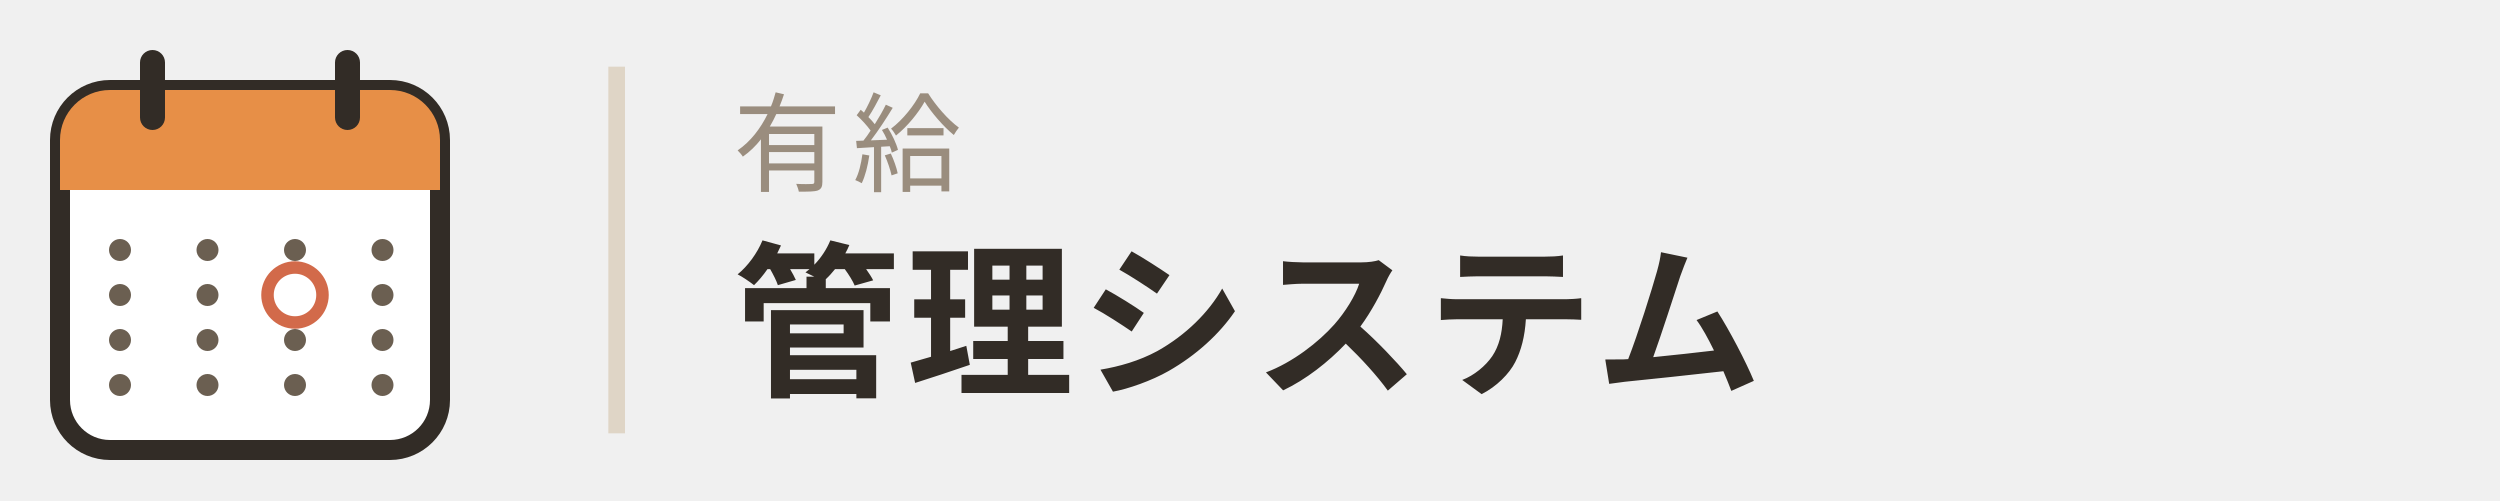
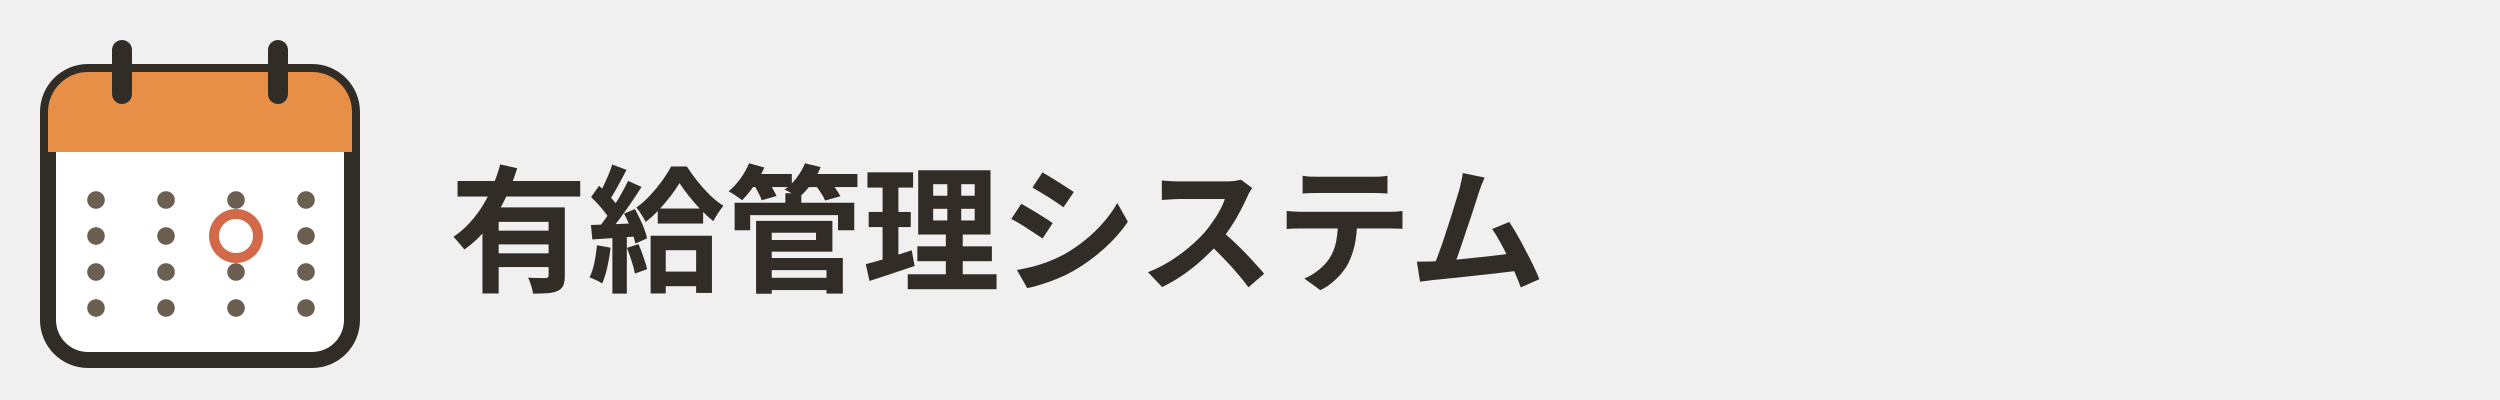
- <svg xmlns="http://www.w3.org/2000/svg" viewBox="0 0 300 60" width="300" height="60">
-   <g transform="translate(0 0) scale(0.6)">
-     <rect x="12" y="18" width="76" height="72" rx="10" fill="white" stroke="#322c26" stroke-width="4" />
-     <rect x="12" y="18" width="76" height="20" rx="10" fill="#e78f47" />
-     <rect x="12" y="28" width="76" height="10" fill="#e78f47" />
-     <rect x="28" y="10" width="5" height="16" rx="2.5" fill="#322c26" />
-     <rect x="67" y="10" width="5" height="16" rx="2.5" fill="#322c26" />
-     <circle cx="24" cy="50" r="2.2" fill="#6b5f51" />
-     <circle cx="41.5" cy="50" r="2.2" fill="#6b5f51" />
-     <circle cx="59" cy="50" r="2.2" fill="#6b5f51" />
-     <circle cx="76.5" cy="50" r="2.2" fill="#6b5f51" />
-     <circle cx="24" cy="59" r="2.2" fill="#6b5f51" />
-     <circle cx="41.5" cy="59" r="2.2" fill="#6b5f51" />
-     <circle cx="59" cy="59" r="5.5" fill="none" stroke="#d26a4a" stroke-width="2.5" />
-     <circle cx="76.5" cy="59" r="2.2" fill="#6b5f51" />
-     <circle cx="24" cy="68" r="2.2" fill="#6b5f51" />
-     <circle cx="41.5" cy="68" r="2.2" fill="#6b5f51" />
-     <circle cx="59" cy="68" r="2.2" fill="#6b5f51" />
-     <circle cx="76.5" cy="68" r="2.2" fill="#6b5f51" />
-     <circle cx="24" cy="77" r="2.2" fill="#6b5f51" />
-     <circle cx="41.5" cy="77" r="2.2" fill="#6b5f51" />
-     <circle cx="59" cy="77" r="2.2" fill="#6b5f51" />
-     <circle cx="76.5" cy="77" r="2.2" fill="#6b5f51" />
-   </g>
-   <line x1="74" y1="8" x2="74" y2="52" stroke="#dfd5c6" stroke-width="2" />
-   <text x="88" y="22" font-family="'Hiragino Kaku Gothic ProN', 'Hiragino Sans', 'Yu Gothic', 'Noto Sans JP', sans-serif" font-weight="500" font-size="13" fill="#9a8d7e" letter-spacing="0.1em" dominant-baseline="alphabetic">有給</text>
-   <text x="88" y="46" font-family="'Hiragino Kaku Gothic ProN', 'Hiragino Sans', 'Yu Gothic', 'Noto Sans JP', sans-serif" font-weight="700" font-size="20" fill="#322c26" letter-spacing="0.04em" dominant-baseline="alphabetic">管理システム</text>
+ <svg xmlns="http://www.w3.org/2000/svg" width="400" height="64" viewBox="0 0 400 64" fill="none">
+   <path d="M49.92 11.52H14.08C10.545 11.52 7.68 14.385 7.68 17.92V51.2C7.68 54.735 10.545 57.6 14.08 57.6H49.92C53.455 57.6 56.32 54.735 56.32 51.2V17.92C56.32 14.385 53.455 11.52 49.92 11.52Z" fill="white" stroke="#322C26" stroke-width="2.56" />
+   <path d="M49.92 11.52H14.08C10.545 11.52 7.68 14.385 7.68 17.92C7.68 21.455 10.545 24.32 14.08 24.32H49.92C53.455 24.32 56.32 21.455 56.32 17.92C56.32 14.385 53.455 11.52 49.92 11.52Z" fill="#E78F47" />
+   <path d="M56.32 17.92H7.68V24.32H56.32V17.92Z" fill="#E78F47" />
+   <path d="M21.12 8C21.12 7.116 20.404 6.4 19.52 6.4C18.636 6.4 17.92 7.116 17.92 8V15.04C17.92 15.924 18.636 16.64 19.52 16.64C20.404 16.64 21.12 15.924 21.12 15.04V8Z" fill="#322C26" />
+   <path d="M46.08 8C46.08 7.116 45.364 6.4 44.48 6.4C43.596 6.4 42.88 7.116 42.88 8V15.04C42.88 15.924 43.596 16.64 44.48 16.64C45.364 16.64 46.08 15.924 46.08 15.04V8Z" fill="#322C26" />
+   <path d="M15.36 33.408C16.138 33.408 16.768 32.778 16.768 32C16.768 31.222 16.138 30.592 15.36 30.592C14.582 30.592 13.952 31.222 13.952 32C13.952 32.778 14.582 33.408 15.36 33.408Z" fill="#6B5F51" />
+   <path d="M26.56 33.408C27.338 33.408 27.968 32.778 27.968 32C27.968 31.222 27.338 30.592 26.56 30.592C25.782 30.592 25.152 31.222 25.152 32C25.152 32.778 25.782 33.408 26.56 33.408Z" fill="#6B5F51" />
+   <path d="M37.76 33.408C38.538 33.408 39.168 32.778 39.168 32C39.168 31.222 38.538 30.592 37.76 30.592C36.982 30.592 36.352 31.222 36.352 32C36.352 32.778 36.982 33.408 37.76 33.408Z" fill="#6B5F51" />
+   <path d="M48.96 33.408C49.738 33.408 50.368 32.778 50.368 32C50.368 31.222 49.738 30.592 48.96 30.592C48.182 30.592 47.552 31.222 47.552 32C47.552 32.778 48.182 33.408 48.96 33.408Z" fill="#6B5F51" />
+   <path d="M15.36 39.168C16.138 39.168 16.768 38.538 16.768 37.76C16.768 36.982 16.138 36.352 15.36 36.352C14.582 36.352 13.952 36.982 13.952 37.76C13.952 38.538 14.582 39.168 15.36 39.168Z" fill="#6B5F51" />
+   <path d="M26.56 39.168C27.338 39.168 27.968 38.538 27.968 37.76C27.968 36.982 27.338 36.352 26.56 36.352C25.782 36.352 25.152 36.982 25.152 37.76C25.152 38.538 25.782 39.168 26.56 39.168Z" fill="#6B5F51" />
+   <path d="M37.76 41.28C39.704 41.28 41.28 39.704 41.28 37.76C41.28 35.816 39.704 34.24 37.76 34.24C35.816 34.24 34.24 35.816 34.24 37.76C34.24 39.704 35.816 41.28 37.76 41.28Z" stroke="#D26A4A" stroke-width="1.6" />
+   <path d="M48.96 39.168C49.738 39.168 50.368 38.538 50.368 37.76C50.368 36.982 49.738 36.352 48.96 36.352C48.182 36.352 47.552 36.982 47.552 37.76C47.552 38.538 48.182 39.168 48.96 39.168Z" fill="#6B5F51" />
+   <path d="M15.36 44.928C16.138 44.928 16.768 44.298 16.768 43.52C16.768 42.742 16.138 42.112 15.36 42.112C14.582 42.112 13.952 42.742 13.952 43.52C13.952 44.298 14.582 44.928 15.36 44.928Z" fill="#6B5F51" />
+   <path d="M26.56 44.928C27.338 44.928 27.968 44.298 27.968 43.52C27.968 42.742 27.338 42.112 26.56 42.112C25.782 42.112 25.152 42.742 25.152 43.52C25.152 44.298 25.782 44.928 26.56 44.928Z" fill="#6B5F51" />
+   <path d="M37.76 44.928C38.538 44.928 39.168 44.298 39.168 43.52C39.168 42.742 38.538 42.112 37.76 42.112C36.982 42.112 36.352 42.742 36.352 43.52C36.352 44.298 36.982 44.928 37.76 44.928Z" fill="#6B5F51" />
+   <path d="M48.96 44.928C49.738 44.928 50.368 44.298 50.368 43.52C50.368 42.742 49.738 42.112 48.96 42.112C48.182 42.112 47.552 42.742 47.552 43.52C47.552 44.298 48.182 44.928 48.96 44.928Z" fill="#6B5F51" />
+   <path d="M15.36 50.688C16.138 50.688 16.768 50.058 16.768 49.28C16.768 48.502 16.138 47.872 15.36 47.872C14.582 47.872 13.952 48.502 13.952 49.28C13.952 50.058 14.582 50.688 15.36 50.688Z" fill="#6B5F51" />
+   <path d="M26.56 50.688C27.338 50.688 27.968 50.058 27.968 49.28C27.968 48.502 27.338 47.872 26.56 47.872C25.782 47.872 25.152 48.502 25.152 49.28C25.152 50.058 25.782 50.688 26.56 50.688Z" fill="#6B5F51" />
+   <path d="M37.76 50.688C38.538 50.688 39.168 50.058 39.168 49.28C39.168 48.502 38.538 47.872 37.76 47.872C36.982 47.872 36.352 48.502 36.352 49.28C36.352 50.058 36.982 50.688 37.76 50.688Z" fill="#6B5F51" />
+   <path d="M48.96 50.688C49.738 50.688 50.368 50.058 50.368 49.28C50.368 48.502 49.738 47.872 48.96 47.872C48.182 47.872 47.552 48.502 47.552 49.28C47.552 50.058 48.182 50.688 48.96 50.688Z" fill="#6B5F51" />
+   <path d="M73.21 28.962H92.834V31.448H73.21V28.962ZM79.15 36.904H88.698V39.104H79.15V36.904ZM77.192 33.186H88.302V35.496H79.788V46.958H77.192V33.186ZM87.774 33.186H90.37V44.12C90.37 44.765 90.289 45.279 90.128 45.66C89.981 46.041 89.681 46.335 89.226 46.54C88.786 46.745 88.243 46.87 87.598 46.914C86.953 46.958 86.183 46.98 85.288 46.98C85.244 46.613 85.141 46.181 84.98 45.682C84.833 45.198 84.672 44.78 84.496 44.428C84.877 44.443 85.259 44.457 85.64 44.472C86.021 44.487 86.359 44.494 86.652 44.494C86.96 44.494 87.173 44.494 87.29 44.494C87.481 44.479 87.605 44.443 87.664 44.384C87.737 44.325 87.774 44.223 87.774 44.076V33.186ZM80.03 26.3L82.758 26.916C82.245 28.559 81.599 30.194 80.822 31.822C80.059 33.435 79.135 34.939 78.05 36.332C76.979 37.725 75.725 38.921 74.288 39.918C74.156 39.727 73.98 39.507 73.76 39.258C73.555 38.994 73.342 38.745 73.122 38.51C72.917 38.261 72.726 38.055 72.55 37.894C73.518 37.249 74.398 36.486 75.19 35.606C75.997 34.726 76.708 33.773 77.324 32.746C77.955 31.705 78.49 30.641 78.93 29.556C79.385 28.456 79.751 27.371 80.03 26.3ZM79.15 40.534H88.698V42.734H79.15V40.534ZM105.242 33.362H112.502V35.76H105.242V33.362ZM105.462 43.46H112.81V45.792H105.462V43.46ZM108.718 29.292C108.337 29.937 107.86 30.634 107.288 31.382C106.716 32.13 106.093 32.863 105.418 33.582C104.743 34.301 104.039 34.946 103.306 35.518C103.145 35.166 102.917 34.77 102.624 34.33C102.345 33.875 102.074 33.501 101.81 33.208C102.558 32.68 103.291 32.035 104.01 31.272C104.729 30.495 105.381 29.703 105.968 28.896C106.555 28.075 107.024 27.319 107.376 26.63H109.884C110.383 27.393 110.947 28.177 111.578 28.984C112.223 29.791 112.898 30.539 113.602 31.228C114.321 31.917 115.032 32.482 115.736 32.922C115.472 33.259 115.193 33.648 114.9 34.088C114.607 34.528 114.35 34.961 114.13 35.386C113.485 34.873 112.817 34.264 112.128 33.56C111.453 32.841 110.815 32.108 110.214 31.36C109.627 30.612 109.129 29.923 108.718 29.292ZM104.098 37.718H113.91V46.87H111.38V40.028H106.518V46.958H104.098V37.718ZM97.96 26.322L100.248 27.18C99.955 27.737 99.647 28.317 99.324 28.918C99.001 29.519 98.686 30.091 98.378 30.634C98.07 31.177 97.777 31.646 97.498 32.042L95.738 31.294C96.002 30.839 96.273 30.326 96.552 29.754C96.831 29.182 97.095 28.595 97.344 27.994C97.593 27.393 97.799 26.835 97.96 26.322ZM100.49 28.94L102.646 29.908C102.118 30.744 101.539 31.624 100.908 32.548C100.277 33.457 99.647 34.337 99.016 35.188C98.385 36.024 97.791 36.757 97.234 37.388L95.694 36.53C96.105 36.031 96.53 35.474 96.97 34.858C97.41 34.227 97.843 33.575 98.268 32.9C98.708 32.211 99.119 31.529 99.5 30.854C99.881 30.165 100.211 29.527 100.49 28.94ZM94.572 31.536L95.848 29.732C96.229 30.069 96.618 30.443 97.014 30.854C97.425 31.25 97.799 31.653 98.136 32.064C98.488 32.46 98.752 32.819 98.928 33.142L97.586 35.188C97.41 34.836 97.153 34.447 96.816 34.022C96.493 33.597 96.134 33.164 95.738 32.724C95.342 32.284 94.953 31.888 94.572 31.536ZM99.852 34.176L101.59 33.45C101.869 33.949 102.14 34.484 102.404 35.056C102.683 35.613 102.917 36.163 103.108 36.706C103.313 37.234 103.453 37.711 103.526 38.136L101.656 38.972C101.583 38.547 101.451 38.063 101.26 37.52C101.084 36.963 100.871 36.391 100.622 35.804C100.373 35.217 100.116 34.675 99.852 34.176ZM94.55 36.002C95.562 35.973 96.772 35.929 98.18 35.87C99.588 35.811 101.018 35.753 102.47 35.694L102.448 37.784C101.084 37.887 99.727 37.982 98.378 38.07C97.043 38.158 95.841 38.239 94.77 38.312L94.55 36.002ZM100.314 39.654L102.162 39.06C102.441 39.691 102.705 40.38 102.954 41.128C103.218 41.861 103.416 42.507 103.548 43.064L101.59 43.768C101.487 43.211 101.311 42.551 101.062 41.788C100.813 41.011 100.563 40.299 100.314 39.654ZM95.518 39.236L97.696 39.632C97.579 40.688 97.403 41.729 97.168 42.756C96.933 43.783 96.662 44.648 96.354 45.352C96.207 45.249 96.009 45.132 95.76 45C95.511 44.883 95.254 44.765 94.99 44.648C94.741 44.531 94.521 44.443 94.33 44.384C94.653 43.724 94.909 42.939 95.1 42.03C95.291 41.106 95.43 40.175 95.518 39.236ZM97.982 37.168H100.292V46.98H97.982V37.168ZM122.512 44.45H133.226V46.408H122.512V44.45ZM125.658 30.92H128.21V33.582H125.658V30.92ZM117.54 32.438H136.68V36.838H134.084V34.418H120.026V36.838H117.54V32.438ZM122.424 35.342H133.182V40.27H122.424V38.4H130.564V37.234H122.424V35.342ZM122.534 41.282H134.854V46.98H132.236V43.218H122.534V41.282ZM120.972 35.342H123.48V47.002H120.972V35.342ZM119.74 27.84H126.692V29.93H119.74V27.84ZM128.65 27.84H137.186V29.93H128.65V27.84ZM119.85 26.124L122.292 26.806C121.867 27.789 121.324 28.749 120.664 29.688C120.019 30.612 119.373 31.397 118.728 32.042C118.567 31.895 118.354 31.734 118.09 31.558C117.826 31.382 117.562 31.206 117.298 31.03C117.034 30.854 116.792 30.715 116.572 30.612C117.247 30.069 117.877 29.395 118.464 28.588C119.051 27.781 119.513 26.96 119.85 26.124ZM128.804 26.124L131.312 26.74C130.916 27.693 130.403 28.603 129.772 29.468C129.141 30.319 128.496 31.03 127.836 31.602C127.645 31.47 127.411 31.331 127.132 31.184C126.868 31.023 126.589 30.869 126.296 30.722C126.003 30.561 125.746 30.436 125.526 30.348C126.23 29.849 126.868 29.226 127.44 28.478C128.027 27.715 128.481 26.931 128.804 26.124ZM120.576 29.468L122.82 28.852C123.084 29.233 123.348 29.666 123.612 30.15C123.891 30.619 124.103 31.023 124.25 31.36L121.874 32.042C121.771 31.705 121.588 31.294 121.324 30.81C121.075 30.311 120.825 29.864 120.576 29.468ZM130.388 29.512L132.72 28.896C133.043 29.263 133.365 29.681 133.688 30.15C134.025 30.619 134.282 31.037 134.458 31.404L132.016 32.086C131.884 31.734 131.657 31.316 131.334 30.832C131.011 30.348 130.696 29.908 130.388 29.512ZM149.308 33.406V35.276H155.952V33.406H149.308ZM149.308 29.468V31.316H155.952V29.468H149.308ZM146.91 27.246H158.482V37.52H146.91V27.246ZM146.778 39.412H158.702V41.788H146.778V39.412ZM145.238 43.878H159.45V46.276H145.238V43.878ZM138.792 27.576H146.096V30.018H138.792V27.576ZM138.99 33.912H145.722V36.332H138.99V33.912ZM138.528 42.272C139.173 42.096 139.892 41.898 140.684 41.678C141.491 41.443 142.341 41.187 143.236 40.908C144.131 40.615 145.011 40.329 145.876 40.05L146.338 42.558C145.106 42.969 143.859 43.387 142.598 43.812C141.337 44.237 140.178 44.619 139.122 44.956L138.528 42.272ZM141.212 28.544H143.742V42.052L141.212 42.47V28.544ZM151.574 28.192H153.796V36.464H154.038V45H151.332V36.464H151.574V28.192ZM166.798 27.576C167.15 27.781 167.553 28.023 168.008 28.302C168.463 28.581 168.925 28.867 169.394 29.16C169.878 29.453 170.325 29.739 170.736 30.018C171.161 30.282 171.521 30.517 171.814 30.722L170.164 33.164C169.871 32.944 169.511 32.695 169.086 32.416C168.661 32.137 168.221 31.851 167.766 31.558C167.311 31.265 166.857 30.986 166.402 30.722C165.962 30.443 165.559 30.201 165.192 29.996L166.798 27.576ZM162.706 43.196C163.542 43.049 164.378 42.873 165.214 42.668C166.065 42.448 166.908 42.177 167.744 41.854C168.595 41.531 169.416 41.157 170.208 40.732C171.455 40.028 172.613 39.236 173.684 38.356C174.769 37.476 175.737 36.537 176.588 35.54C177.453 34.543 178.179 33.523 178.766 32.482L180.46 35.474C179.433 36.999 178.165 38.437 176.654 39.786C175.158 41.135 173.508 42.331 171.704 43.372C170.956 43.797 170.135 44.193 169.24 44.56C168.36 44.927 167.487 45.242 166.622 45.506C165.771 45.785 165.016 45.983 164.356 46.1L162.706 43.196ZM163.41 32.592C163.777 32.797 164.187 33.039 164.642 33.318C165.111 33.582 165.581 33.861 166.05 34.154C166.519 34.447 166.959 34.726 167.37 34.99C167.795 35.254 168.147 35.489 168.426 35.694L166.82 38.158C166.497 37.938 166.131 37.696 165.72 37.432C165.309 37.153 164.869 36.867 164.4 36.574C163.945 36.266 163.491 35.98 163.036 35.716C162.596 35.452 162.185 35.225 161.804 35.034L163.41 32.592ZM200.348 30.084C200.26 30.216 200.128 30.421 199.952 30.7C199.791 30.979 199.666 31.235 199.578 31.47C199.27 32.159 198.889 32.929 198.434 33.78C197.994 34.631 197.488 35.489 196.916 36.354C196.359 37.205 195.765 38.004 195.134 38.752C194.313 39.676 193.403 40.593 192.406 41.502C191.423 42.397 190.382 43.225 189.282 43.988C188.197 44.736 187.082 45.381 185.938 45.924L183.672 43.548C184.86 43.093 186.011 42.521 187.126 41.832C188.241 41.143 189.275 40.395 190.228 39.588C191.181 38.781 192.003 37.997 192.692 37.234C193.176 36.677 193.631 36.083 194.056 35.452C194.496 34.821 194.885 34.198 195.222 33.582C195.559 32.951 195.809 32.372 195.97 31.844C195.823 31.844 195.559 31.844 195.178 31.844C194.797 31.844 194.349 31.844 193.836 31.844C193.337 31.844 192.809 31.844 192.252 31.844C191.695 31.844 191.159 31.844 190.646 31.844C190.147 31.844 189.707 31.844 189.326 31.844C188.945 31.844 188.673 31.844 188.512 31.844C188.204 31.844 187.881 31.859 187.544 31.888C187.207 31.903 186.884 31.925 186.576 31.954C186.283 31.969 186.055 31.983 185.894 31.998V28.874C186.114 28.889 186.385 28.911 186.708 28.94C187.031 28.969 187.353 28.991 187.676 29.006C188.013 29.021 188.292 29.028 188.512 29.028C188.703 29.028 189.003 29.028 189.414 29.028C189.825 29.028 190.294 29.028 190.822 29.028C191.35 29.028 191.893 29.028 192.45 29.028C193.022 29.028 193.565 29.028 194.078 29.028C194.606 29.028 195.061 29.028 195.442 29.028C195.823 29.028 196.102 29.028 196.278 29.028C196.762 29.028 197.202 28.999 197.598 28.94C198.009 28.881 198.324 28.815 198.544 28.742L200.348 30.084ZM195.42 36.926C195.992 37.381 196.601 37.909 197.246 38.51C197.891 39.111 198.529 39.735 199.16 40.38C199.791 41.025 200.37 41.649 200.898 42.25C201.441 42.837 201.895 43.35 202.262 43.79L199.754 45.968C199.211 45.22 198.588 44.443 197.884 43.636C197.195 42.829 196.461 42.03 195.684 41.238C194.921 40.431 194.144 39.669 193.352 38.95L195.42 36.926ZM208.422 28.126C208.789 28.185 209.185 28.229 209.61 28.258C210.035 28.273 210.424 28.28 210.776 28.28C211.055 28.28 211.495 28.28 212.096 28.28C212.697 28.28 213.372 28.28 214.12 28.28C214.868 28.28 215.616 28.28 216.364 28.28C217.112 28.28 217.772 28.28 218.344 28.28C218.931 28.28 219.356 28.28 219.62 28.28C220.001 28.28 220.397 28.273 220.808 28.258C221.219 28.229 221.615 28.185 221.996 28.126V30.964C221.615 30.935 221.219 30.913 220.808 30.898C220.397 30.883 220.001 30.876 219.62 30.876C219.356 30.876 218.931 30.876 218.344 30.876C217.772 30.876 217.112 30.876 216.364 30.876C215.616 30.876 214.868 30.876 214.12 30.876C213.372 30.876 212.697 30.876 212.096 30.876C211.509 30.876 211.077 30.876 210.798 30.876C210.417 30.876 210.006 30.883 209.566 30.898C209.141 30.913 208.759 30.935 208.422 30.964V28.126ZM205.87 33.758C206.193 33.787 206.537 33.817 206.904 33.846C207.285 33.875 207.645 33.89 207.982 33.89C208.173 33.89 208.554 33.89 209.126 33.89C209.698 33.89 210.387 33.89 211.194 33.89C212.001 33.89 212.866 33.89 213.79 33.89C214.729 33.89 215.66 33.89 216.584 33.89C217.523 33.89 218.395 33.89 219.202 33.89C220.009 33.89 220.691 33.89 221.248 33.89C221.82 33.89 222.201 33.89 222.392 33.89C222.627 33.89 222.942 33.883 223.338 33.868C223.749 33.839 224.101 33.802 224.394 33.758V36.618C224.13 36.589 223.807 36.574 223.426 36.574C223.045 36.559 222.7 36.552 222.392 36.552C222.201 36.552 221.82 36.552 221.248 36.552C220.691 36.552 220.009 36.552 219.202 36.552C218.395 36.552 217.523 36.552 216.584 36.552C215.66 36.552 214.729 36.552 213.79 36.552C212.866 36.552 212.001 36.552 211.194 36.552C210.387 36.552 209.698 36.552 209.126 36.552C208.554 36.552 208.173 36.552 207.982 36.552C207.659 36.552 207.3 36.559 206.904 36.574C206.523 36.589 206.178 36.611 205.87 36.64V33.758ZM217.134 35.276C217.134 36.713 217.009 38.004 216.76 39.148C216.511 40.277 216.151 41.297 215.682 42.206C215.418 42.705 215.066 43.218 214.626 43.746C214.186 44.274 213.68 44.773 213.108 45.242C212.536 45.711 211.92 46.107 211.26 46.43L208.686 44.56C209.463 44.252 210.211 43.812 210.93 43.24C211.649 42.668 212.228 42.059 212.668 41.414C213.225 40.563 213.599 39.625 213.79 38.598C213.981 37.571 214.076 36.471 214.076 35.298L217.134 35.276ZM237.544 28.412C237.397 28.735 237.243 29.101 237.082 29.512C236.921 29.908 236.759 30.355 236.598 30.854C236.466 31.265 236.297 31.793 236.092 32.438C235.887 33.069 235.659 33.765 235.41 34.528C235.161 35.276 234.897 36.053 234.618 36.86C234.354 37.652 234.097 38.422 233.848 39.17C233.599 39.918 233.364 40.6 233.144 41.216C232.924 41.817 232.733 42.309 232.572 42.69L229.316 42.8C229.521 42.331 229.749 41.759 229.998 41.084C230.247 40.409 230.511 39.676 230.79 38.884C231.069 38.077 231.34 37.256 231.604 36.42C231.883 35.584 232.139 34.777 232.374 34C232.623 33.223 232.843 32.504 233.034 31.844C233.239 31.184 233.401 30.649 233.518 30.238C233.665 29.666 233.775 29.197 233.848 28.83C233.936 28.449 234.002 28.067 234.046 27.686L237.544 28.412ZM241.482 35.518C241.878 36.105 242.303 36.794 242.758 37.586C243.213 38.378 243.66 39.207 244.1 40.072C244.555 40.923 244.973 41.744 245.354 42.536C245.735 43.328 246.051 44.039 246.3 44.67L243.33 45.99C243.081 45.315 242.773 44.553 242.406 43.702C242.054 42.851 241.665 41.986 241.24 41.106C240.829 40.226 240.404 39.397 239.964 38.62C239.539 37.828 239.128 37.168 238.732 36.64L241.482 35.518ZM229.118 41.832C229.617 41.803 230.218 41.766 230.922 41.722C231.641 41.663 232.411 41.597 233.232 41.524C234.053 41.436 234.889 41.348 235.74 41.26C236.605 41.172 237.449 41.084 238.27 40.996C239.106 40.893 239.883 40.798 240.602 40.71C241.321 40.622 241.929 40.541 242.428 40.468L243.088 43.284C242.545 43.357 241.893 43.438 241.13 43.526C240.382 43.614 239.575 43.709 238.71 43.812C237.845 43.9 236.965 43.995 236.07 44.098C235.175 44.201 234.303 44.296 233.452 44.384C232.601 44.472 231.817 44.553 231.098 44.626C230.379 44.685 229.771 44.743 229.272 44.802C228.993 44.831 228.663 44.875 228.282 44.934C227.915 44.978 227.556 45.022 227.204 45.066L226.698 41.854C227.065 41.854 227.468 41.854 227.908 41.854C228.363 41.854 228.766 41.847 229.118 41.832Z" fill="#322C26" />
</svg>
